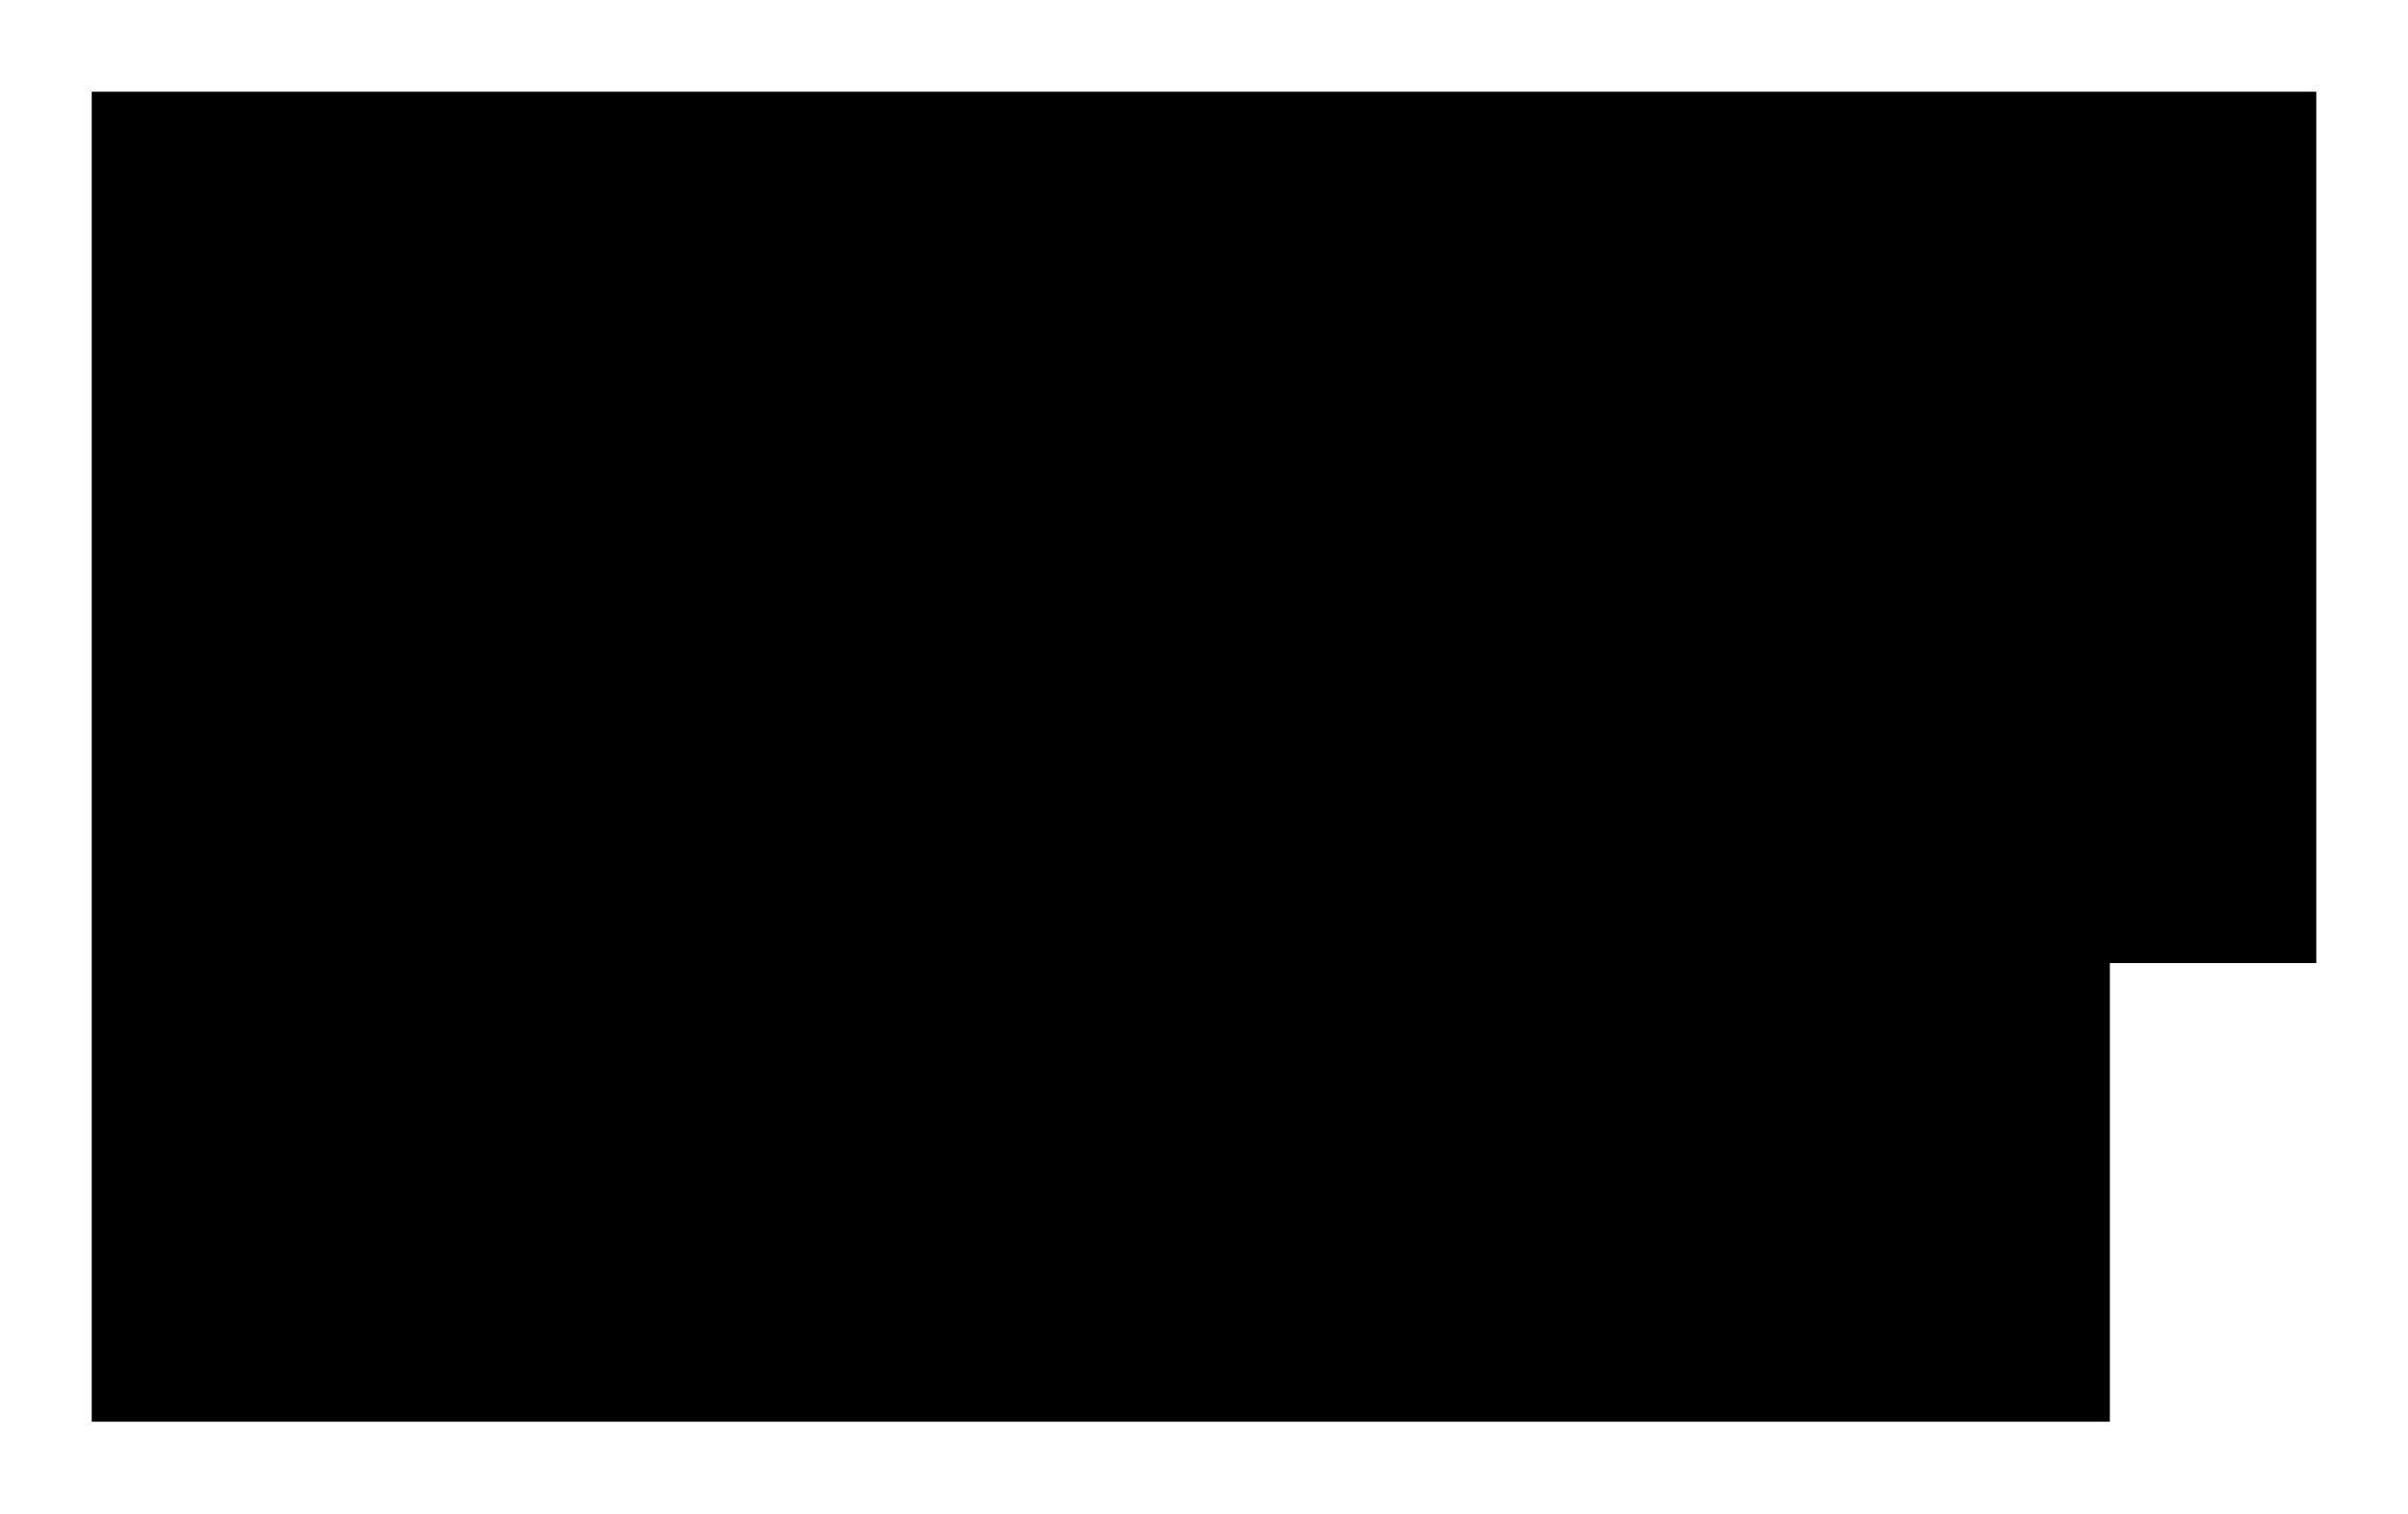
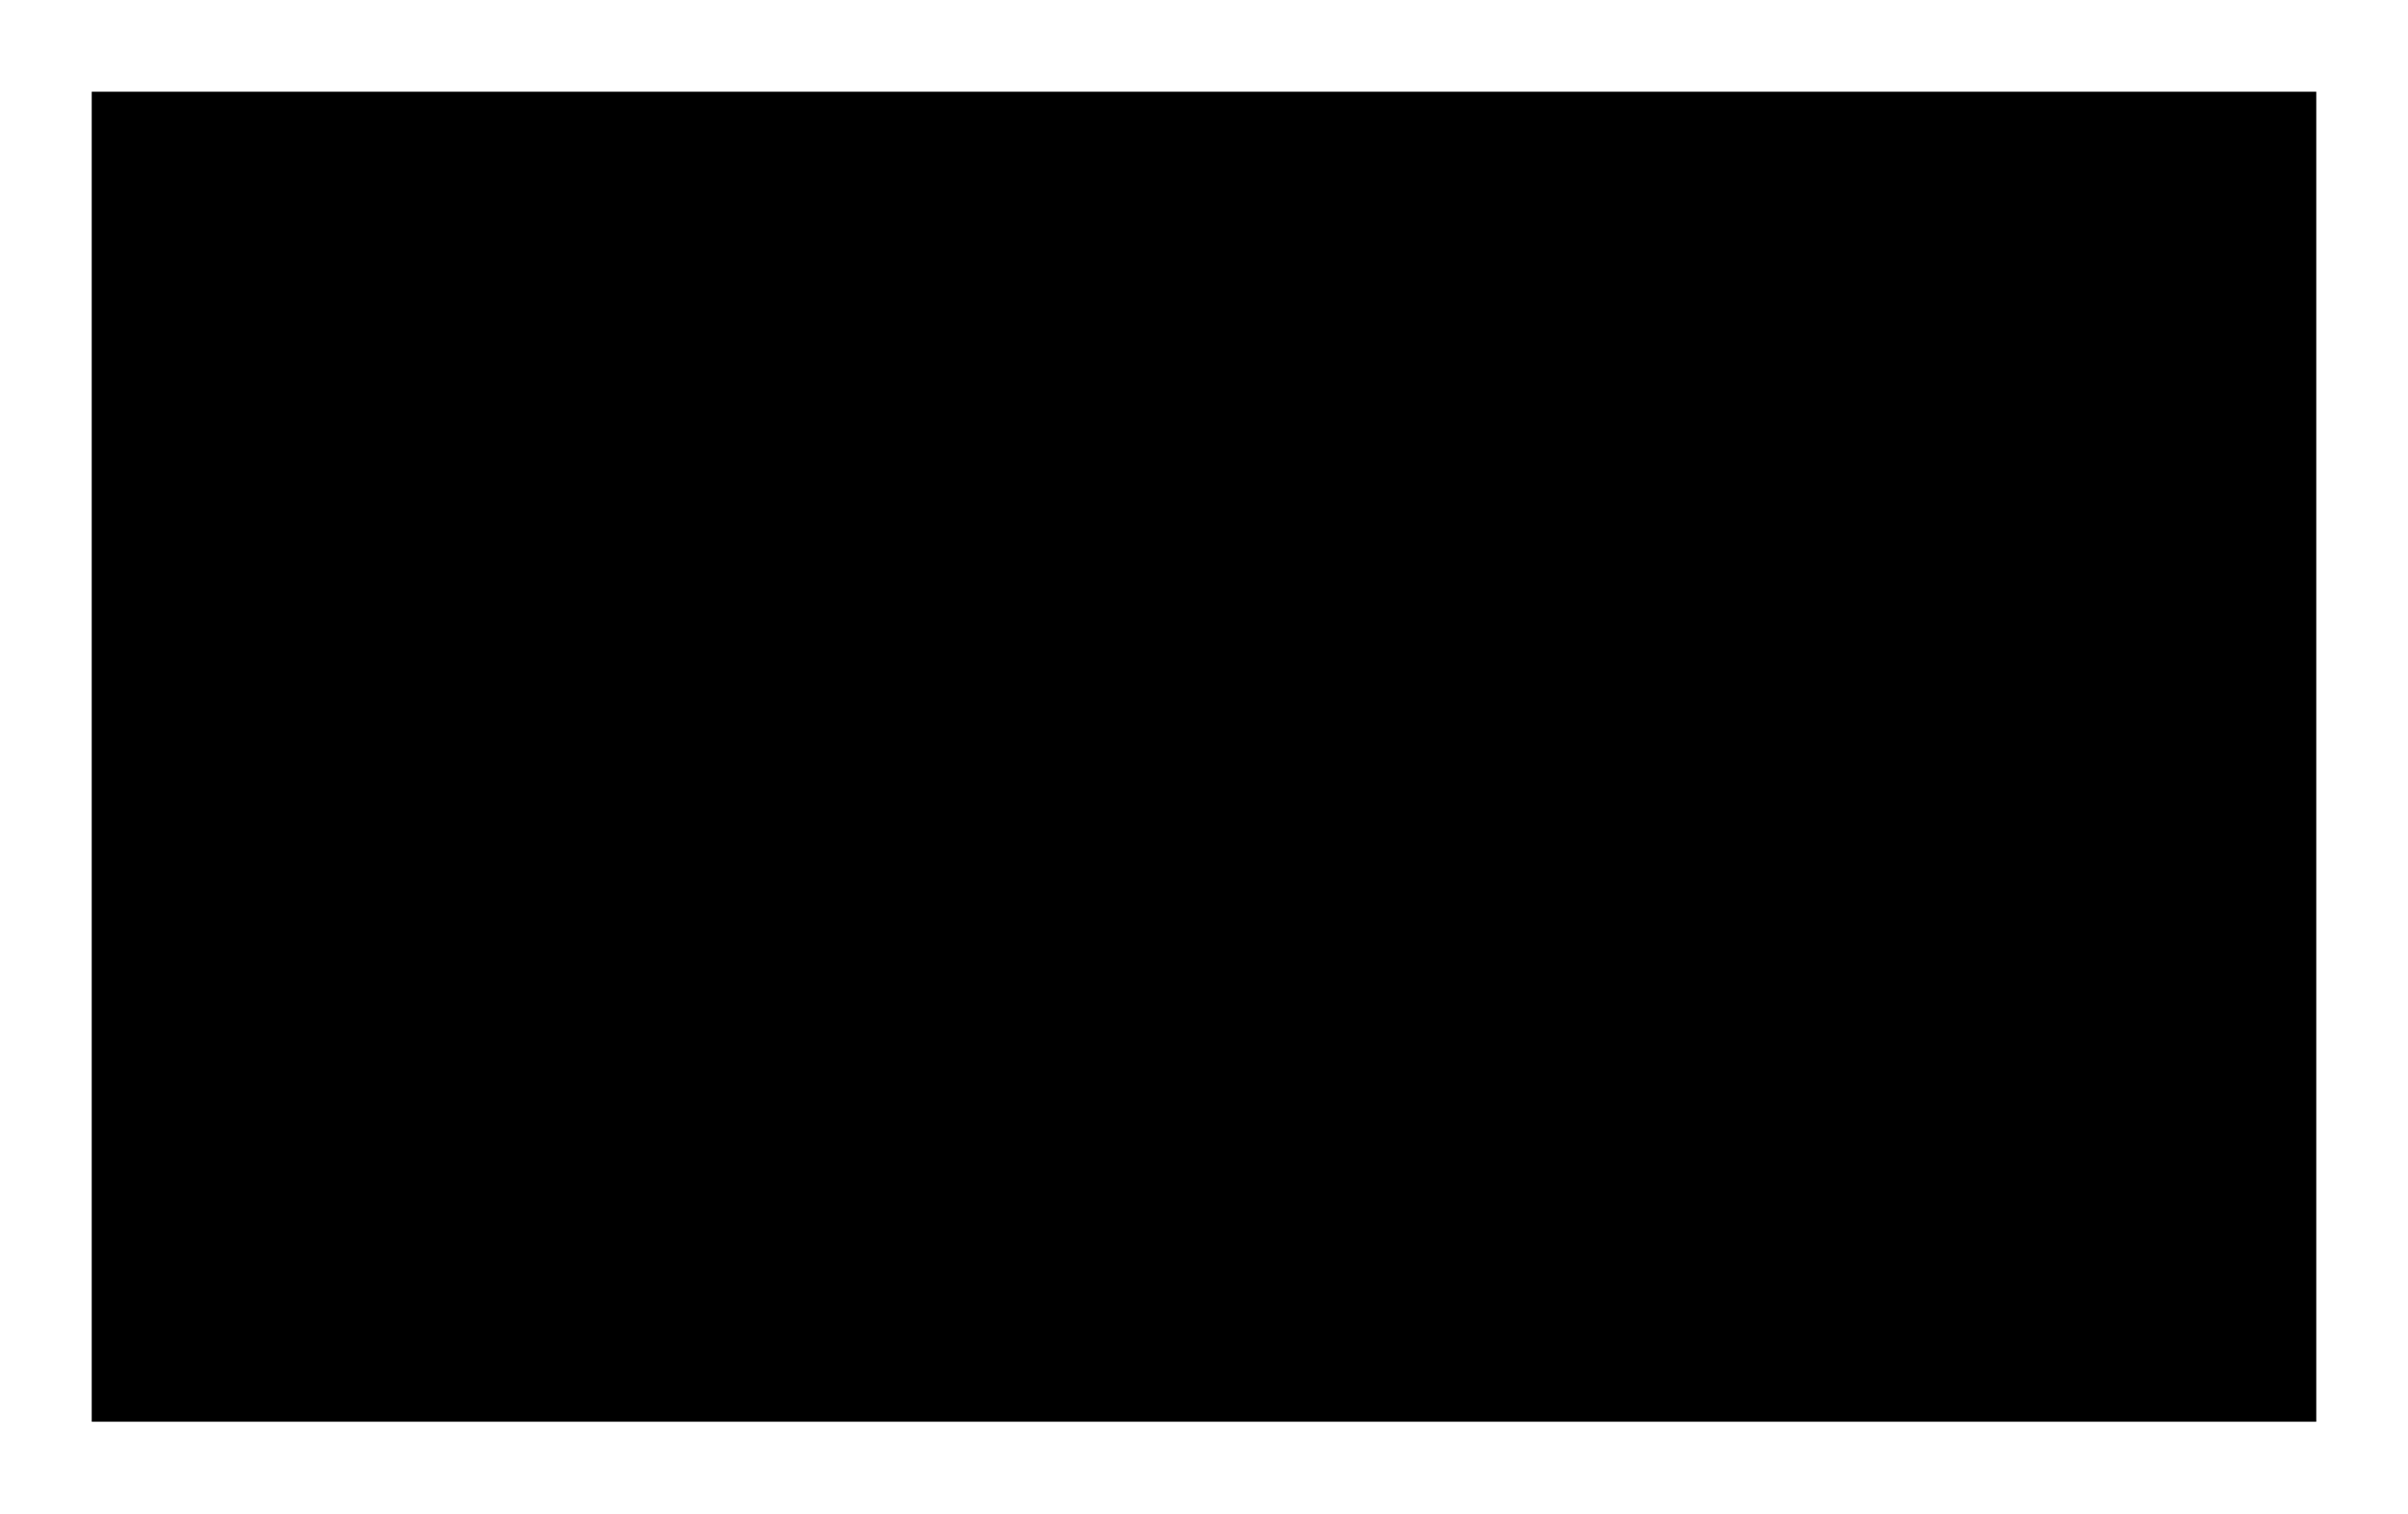
<svg xmlns="http://www.w3.org/2000/svg" viewBox="44 24 105 66">
  <g id="rooms">
-     <path id="pietro-1-101" class="room" data-room-id="101" data-level="pietro-1" data-name="101" fill-rule="evenodd" clip-rule="evenodd" d="M48,28 L145,28 L145,66 L136,66 L136,86 L48,86 Z" />
+     <path id="pietro-1-101" class="room" data-room-id="101" data-level="pietro-1" data-name="101" fill-rule="evenodd" clip-rule="evenodd" d="M48,28 L145,28 L145,86 L48,86 Z" />
  </g>
  <g id="labels">
    <text class="room-label">
      <tspan x="96.5" y="61.16" class="label-number">101</tspan>
    </text>
  </g>
</svg>
